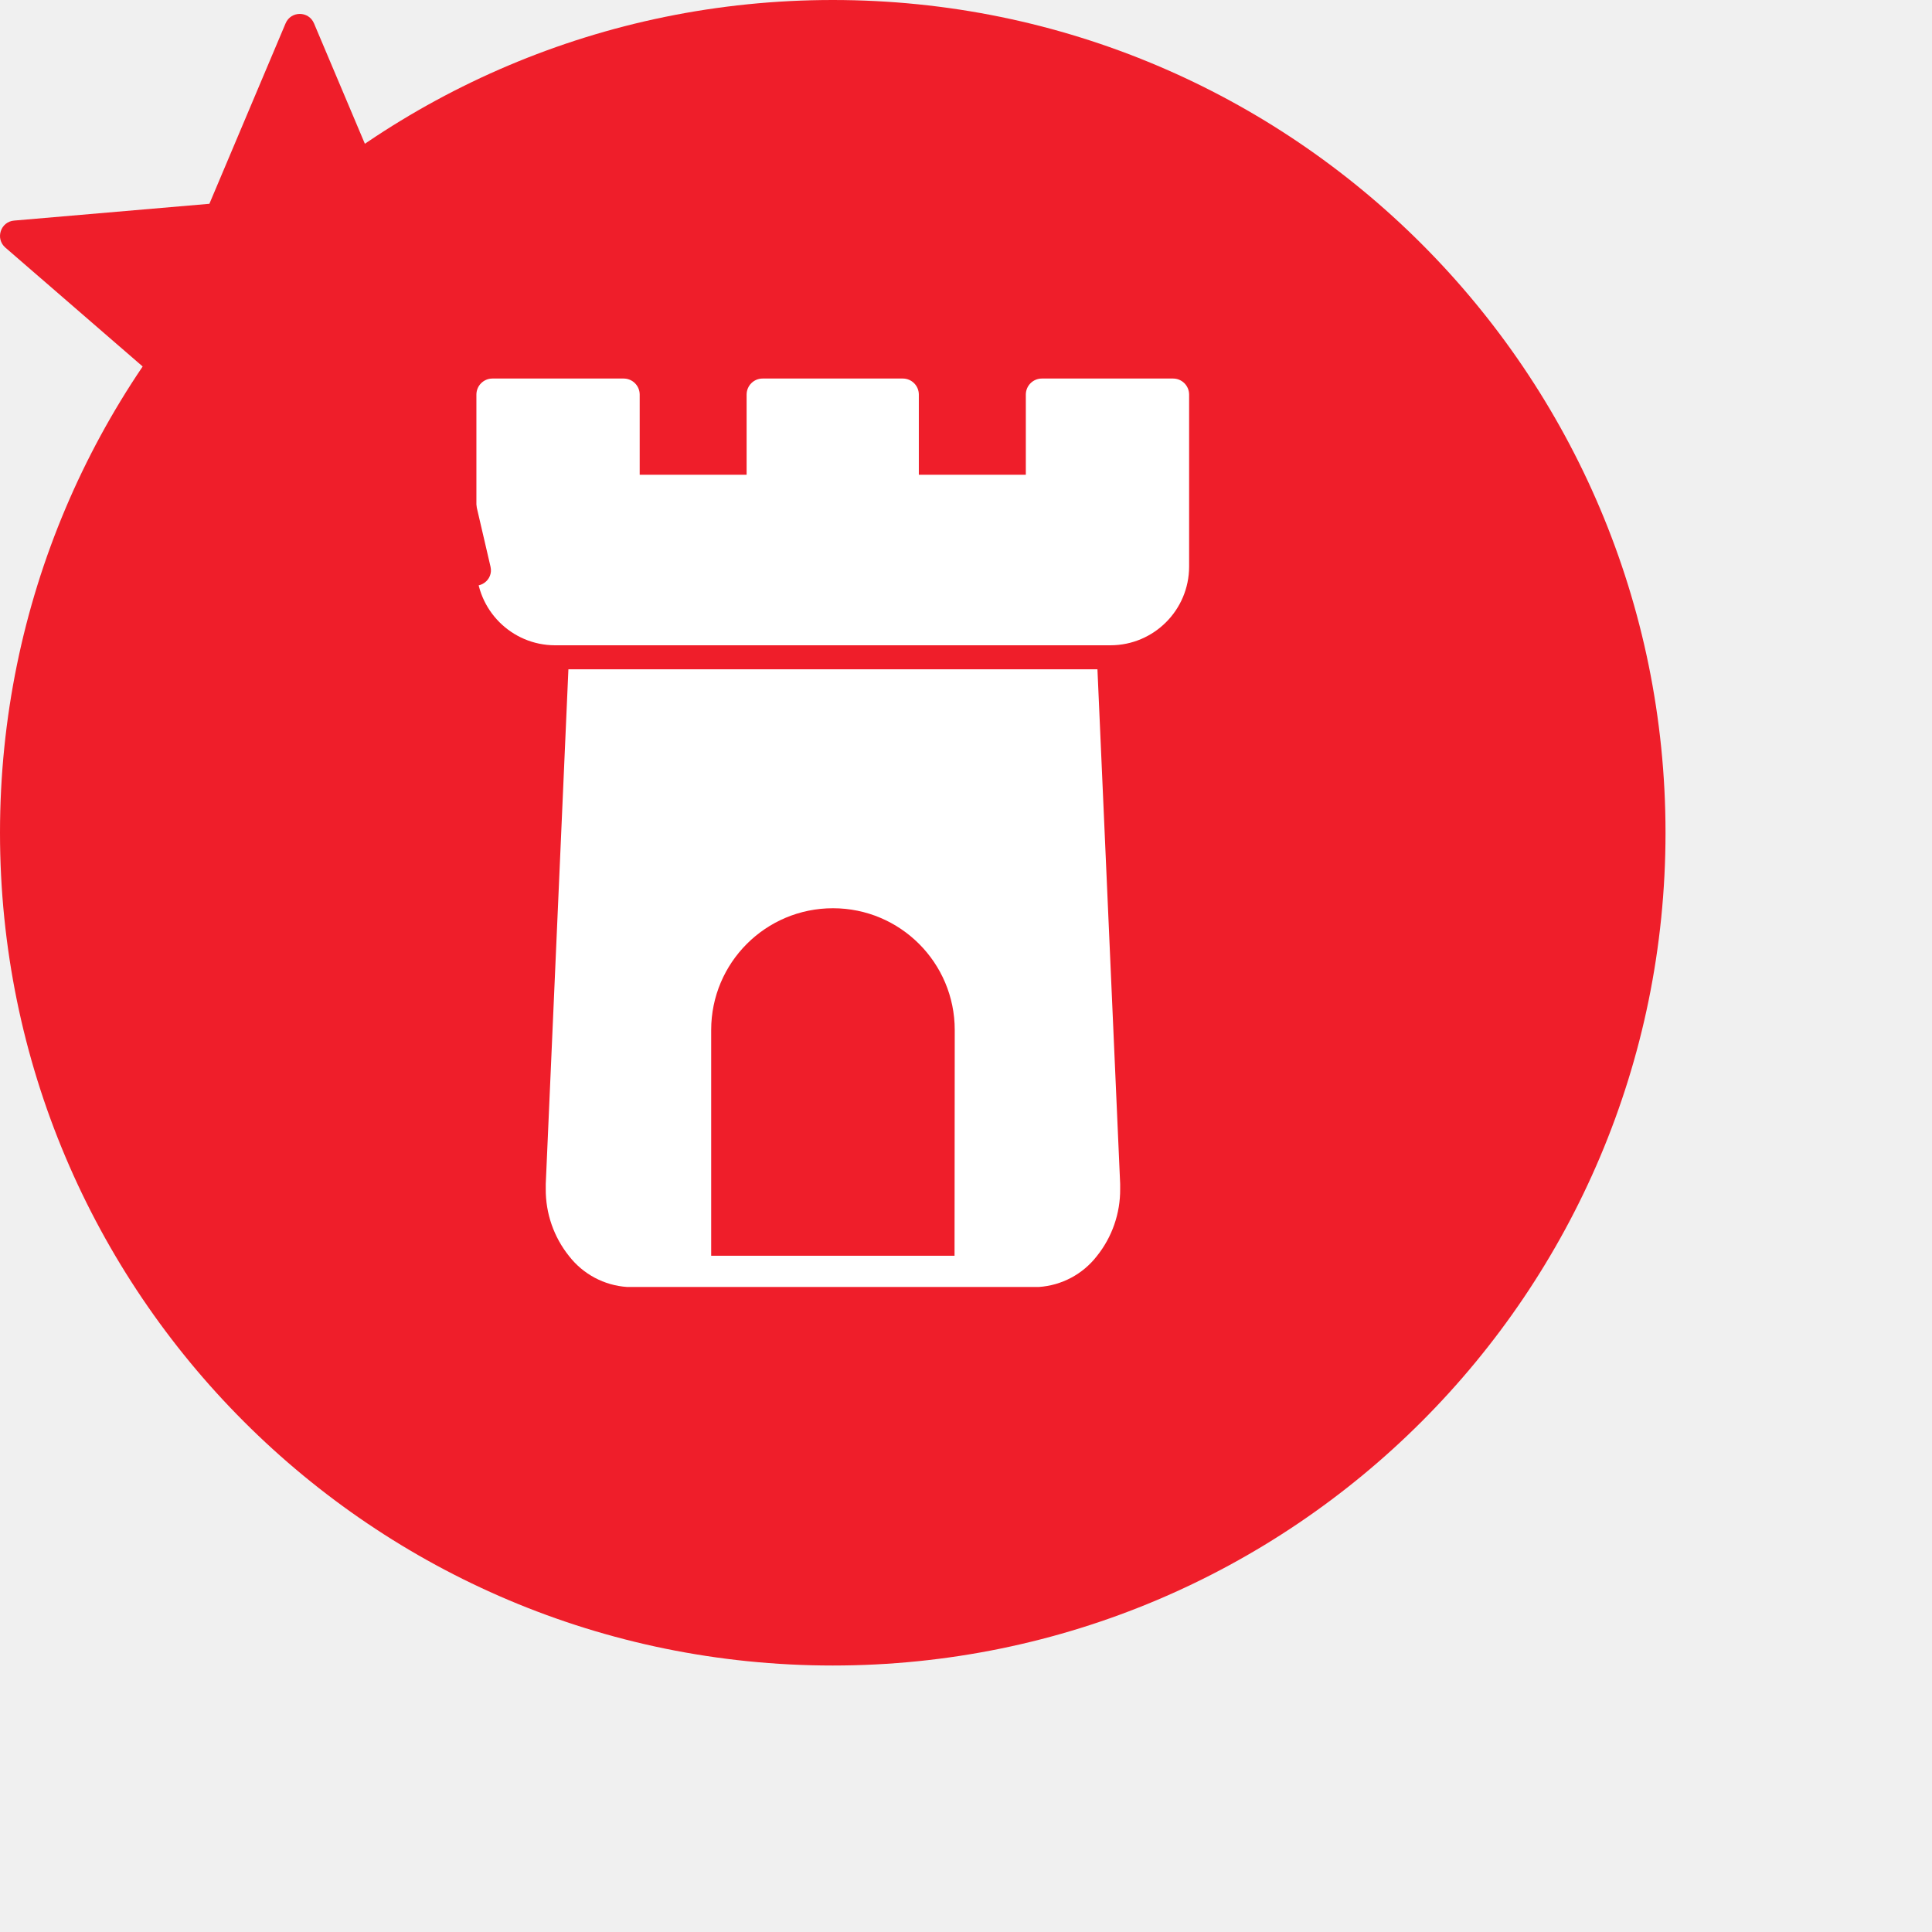
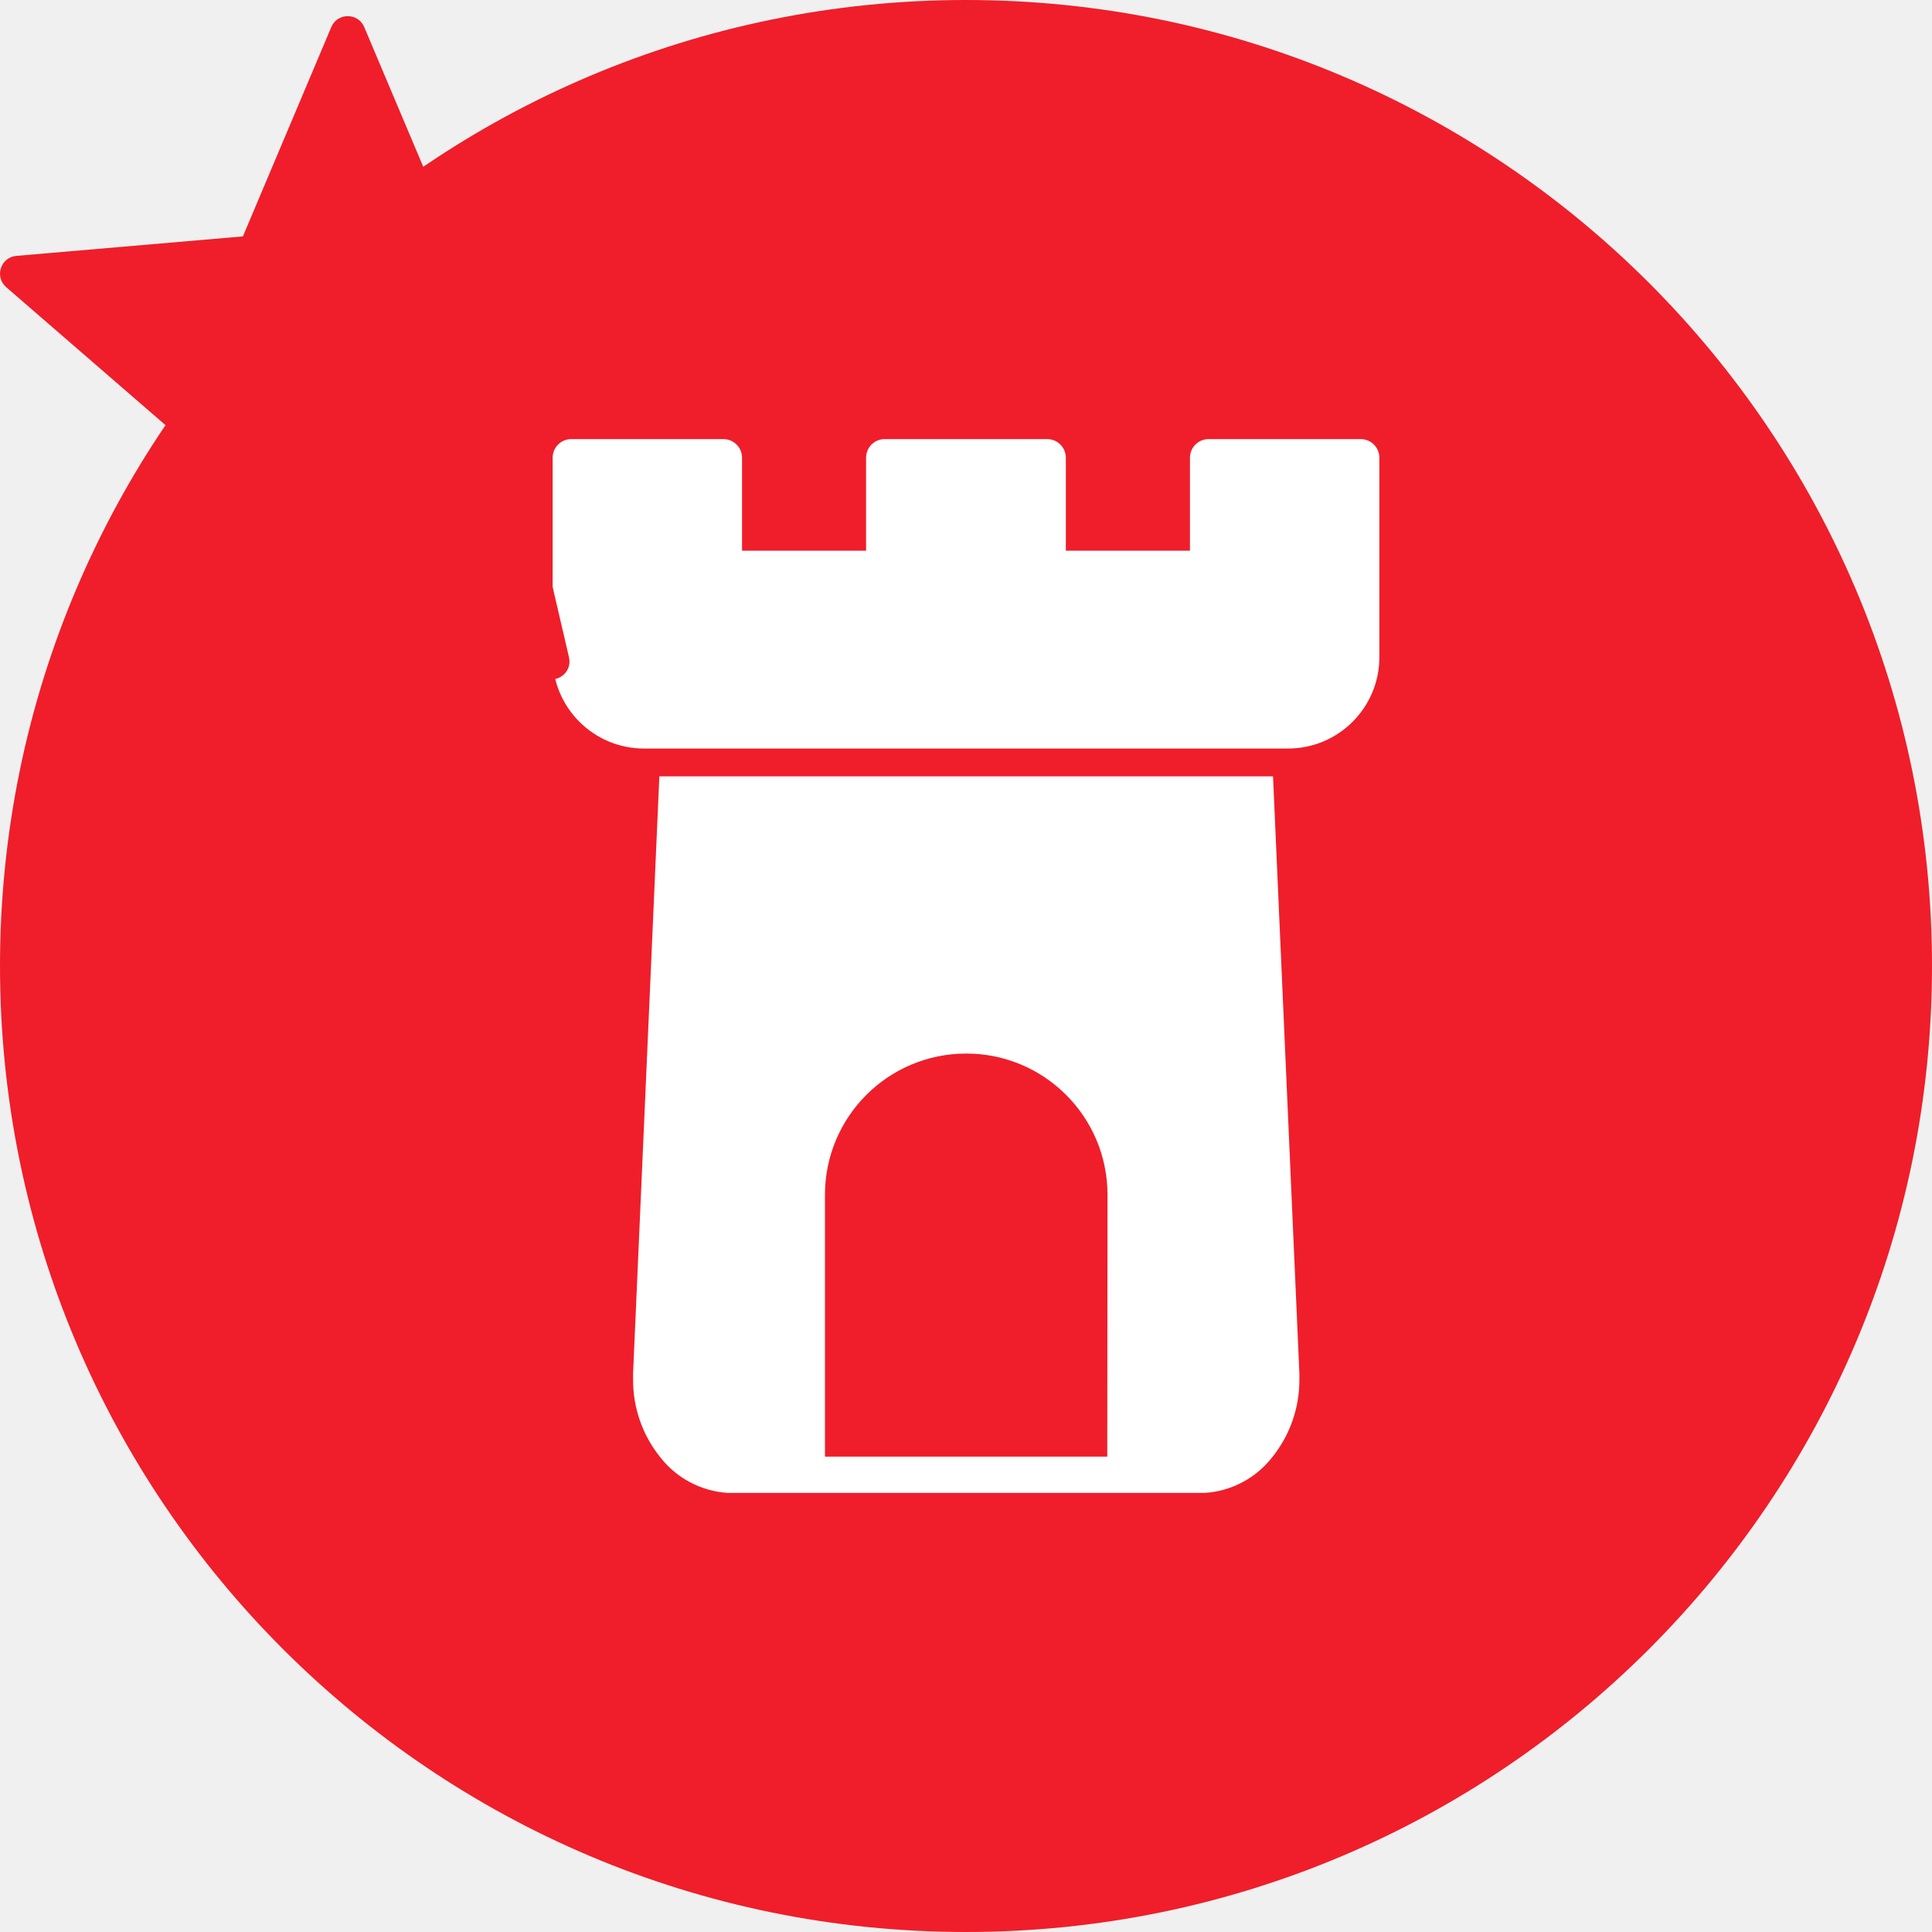
- <svg xmlns="http://www.w3.org/2000/svg" width="29" height="29" viewBox="0 0 29 29" fill="none">
+ <svg xmlns="http://www.w3.org/2000/svg" width="25" height="25" viewBox="0 0 25 25" fill="none">
  <circle cx="12.5" cy="12.5" r="12.5" fill="#EF1E2A" />
-   <circle cx="12.5" cy="12.5" r="12.5" />
  <g clip-path="url(#clip0)">
    <path d="M17.608 5.682H15.639C15.506 5.682 15.398 5.79 15.398 5.923V7.126H13.792V5.923C13.792 5.79 13.684 5.682 13.552 5.682H11.447C11.314 5.682 11.207 5.79 11.207 5.923V7.126H9.602V5.923C9.602 5.79 9.494 5.682 9.361 5.682H7.391C7.259 5.682 7.151 5.79 7.151 5.923V8.506C7.152 9.157 7.68 9.685 8.331 9.686H8.336H16.669C17.32 9.685 17.848 9.157 17.849 8.506V5.923C17.849 5.79 17.741 5.682 17.608 5.682Z" fill="white" />
    <path d="M16.473 10.046H8.532L8.192 17.771V17.846C8.189 18.213 8.313 18.57 8.543 18.856C8.754 19.127 9.07 19.295 9.413 19.318H15.593C15.936 19.295 16.252 19.127 16.463 18.856C16.693 18.57 16.817 18.213 16.814 17.846C16.814 17.831 16.814 17.806 16.814 17.771L16.473 10.046ZM14.328 18.849H10.675V15.461C10.675 14.451 11.493 13.633 12.503 13.633C13.513 13.633 14.331 14.451 14.331 15.461L14.328 18.849Z" fill="white" />
  </g>
  <defs>
    <clipPath id="clip0">
      <rect width="13.636" height="13.636" fill="white" transform="translate(5.68182 5.68188)" />
    </clipPath>
  </defs>
  <path d="M4.713 0.35L5.858 3.06L8.789 3.311C8.992 3.329 9.074 3.583 8.92 3.716L6.697 5.642L7.363 8.507C7.409 8.706 7.194 8.863 7.019 8.757L4.5 7.238L1.982 8.757C1.806 8.863 1.591 8.706 1.637 8.507L2.304 5.642L0.08 3.716C-0.074 3.582 0.008 3.328 0.212 3.311L3.143 3.059L4.287 0.35C4.367 0.162 4.633 0.162 4.713 0.35Z" fill="#EF1E2A" />
</svg>
